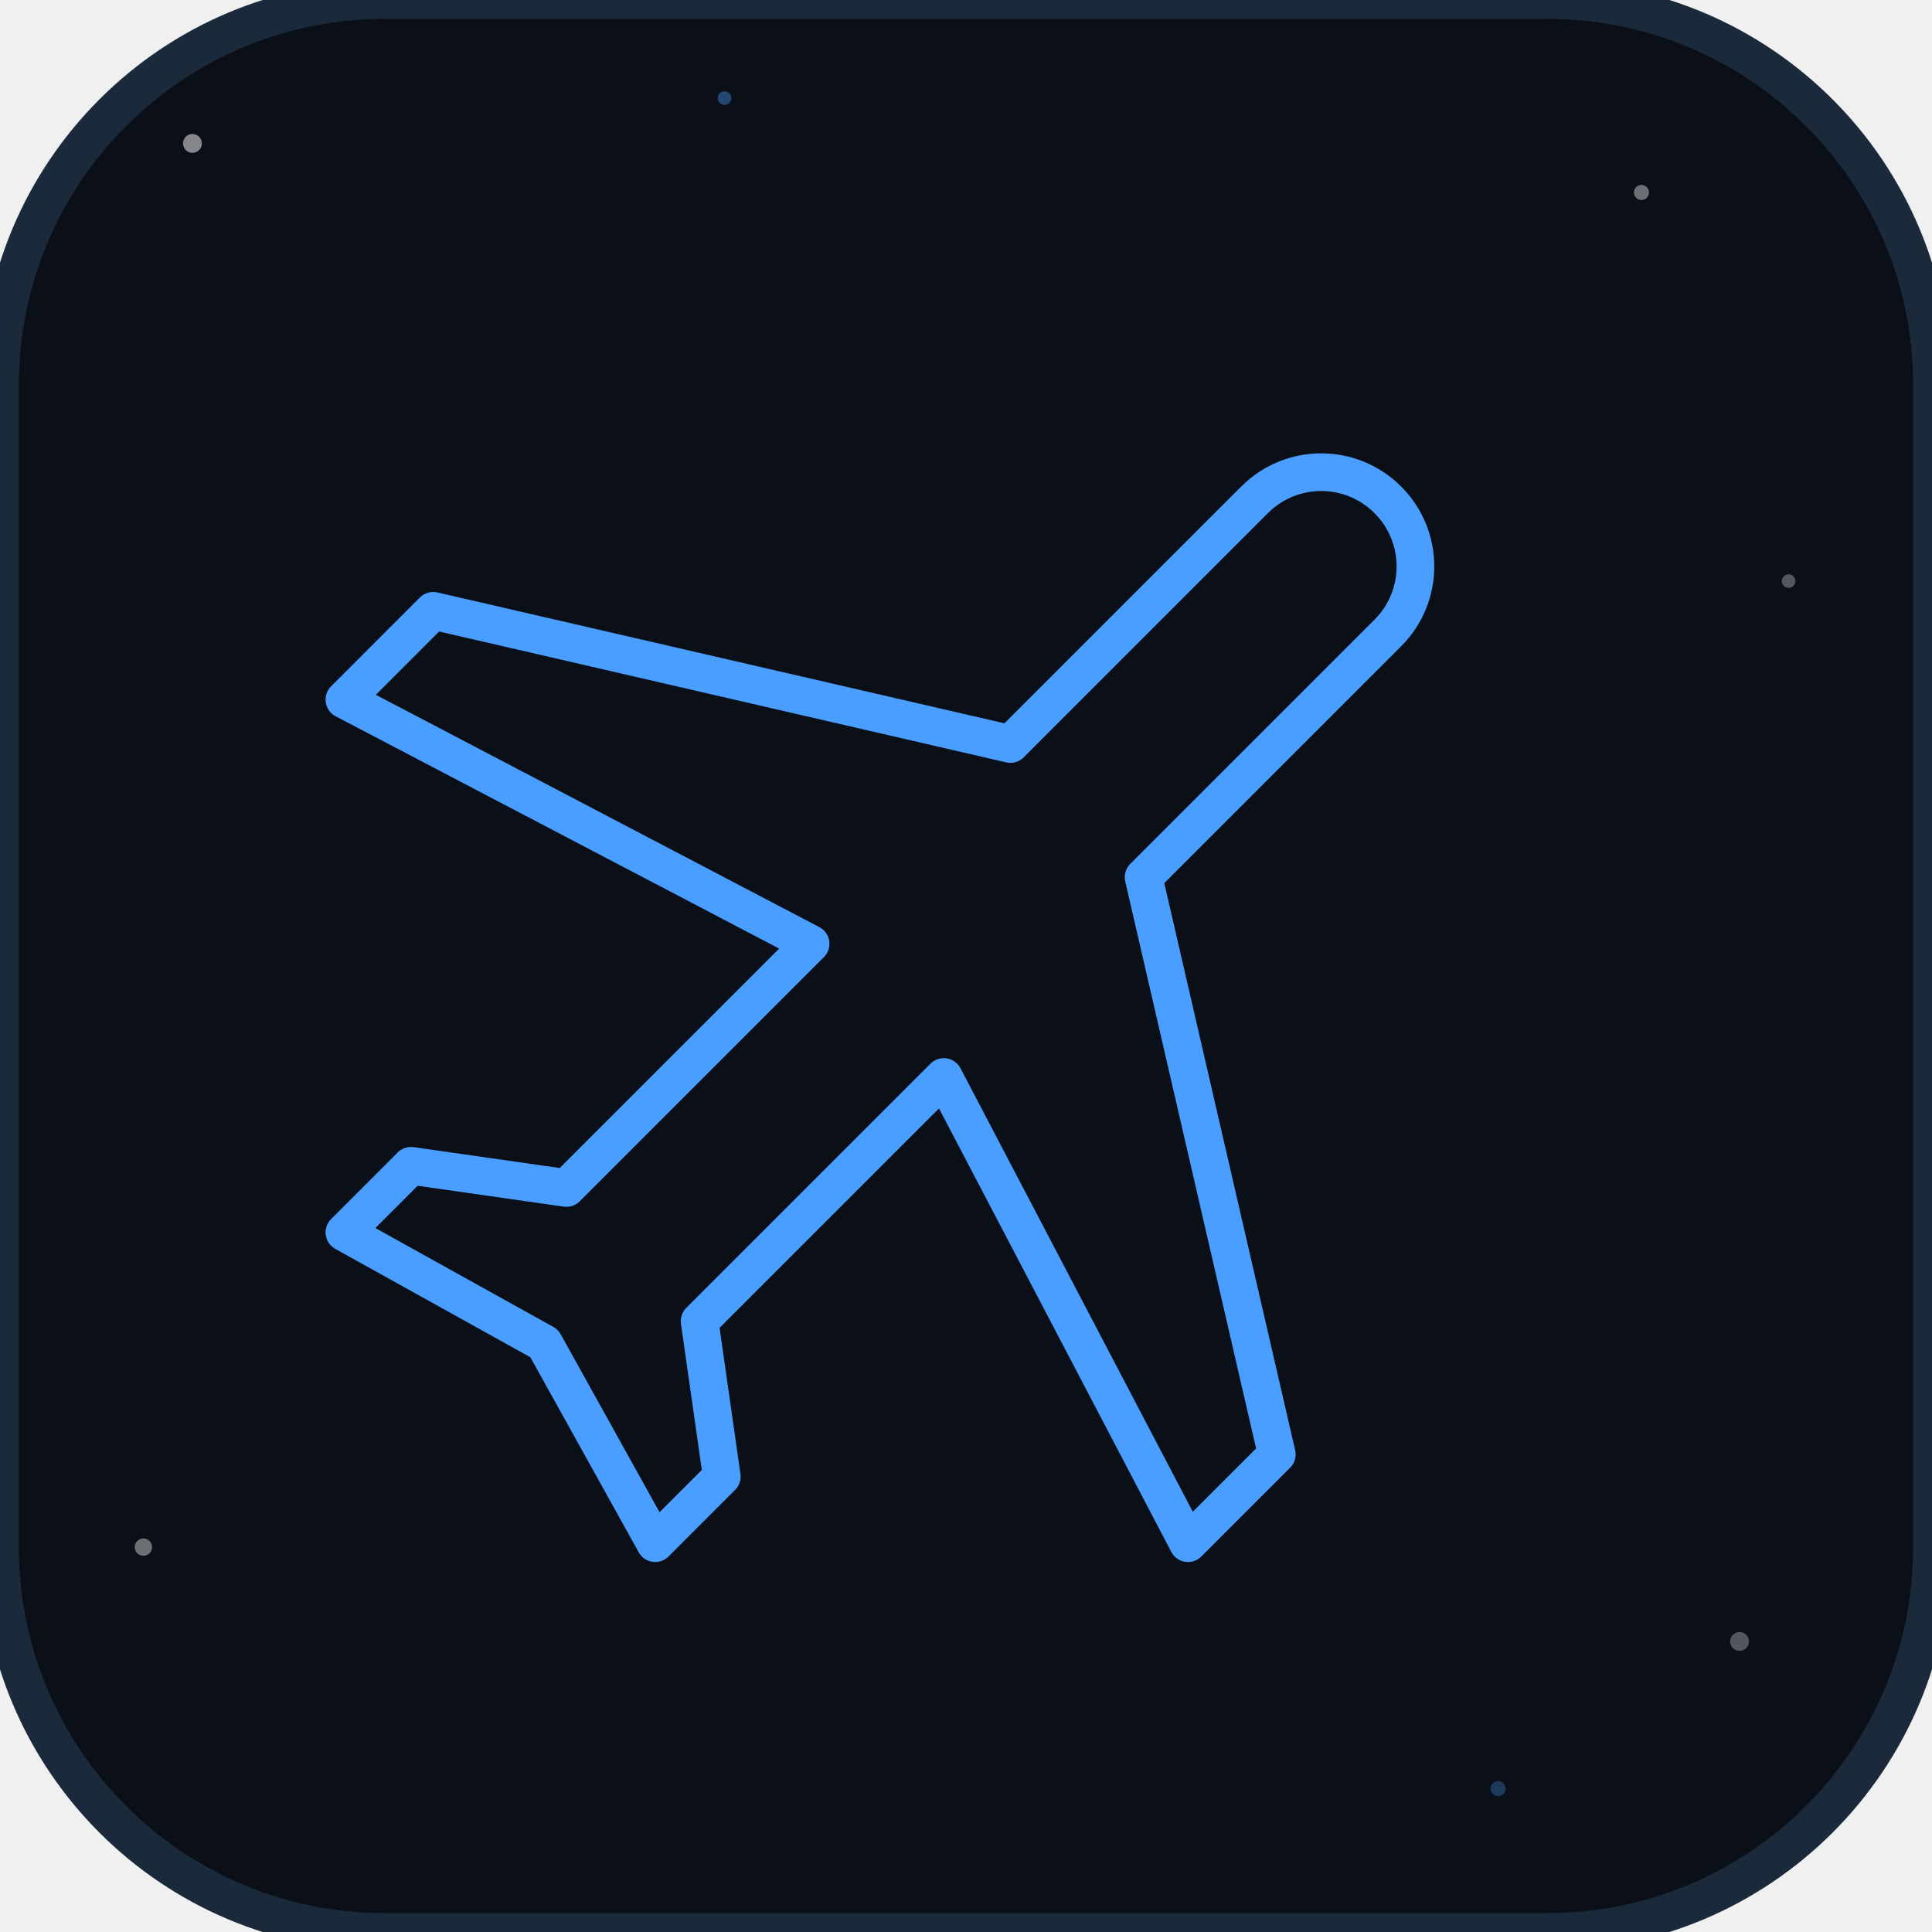
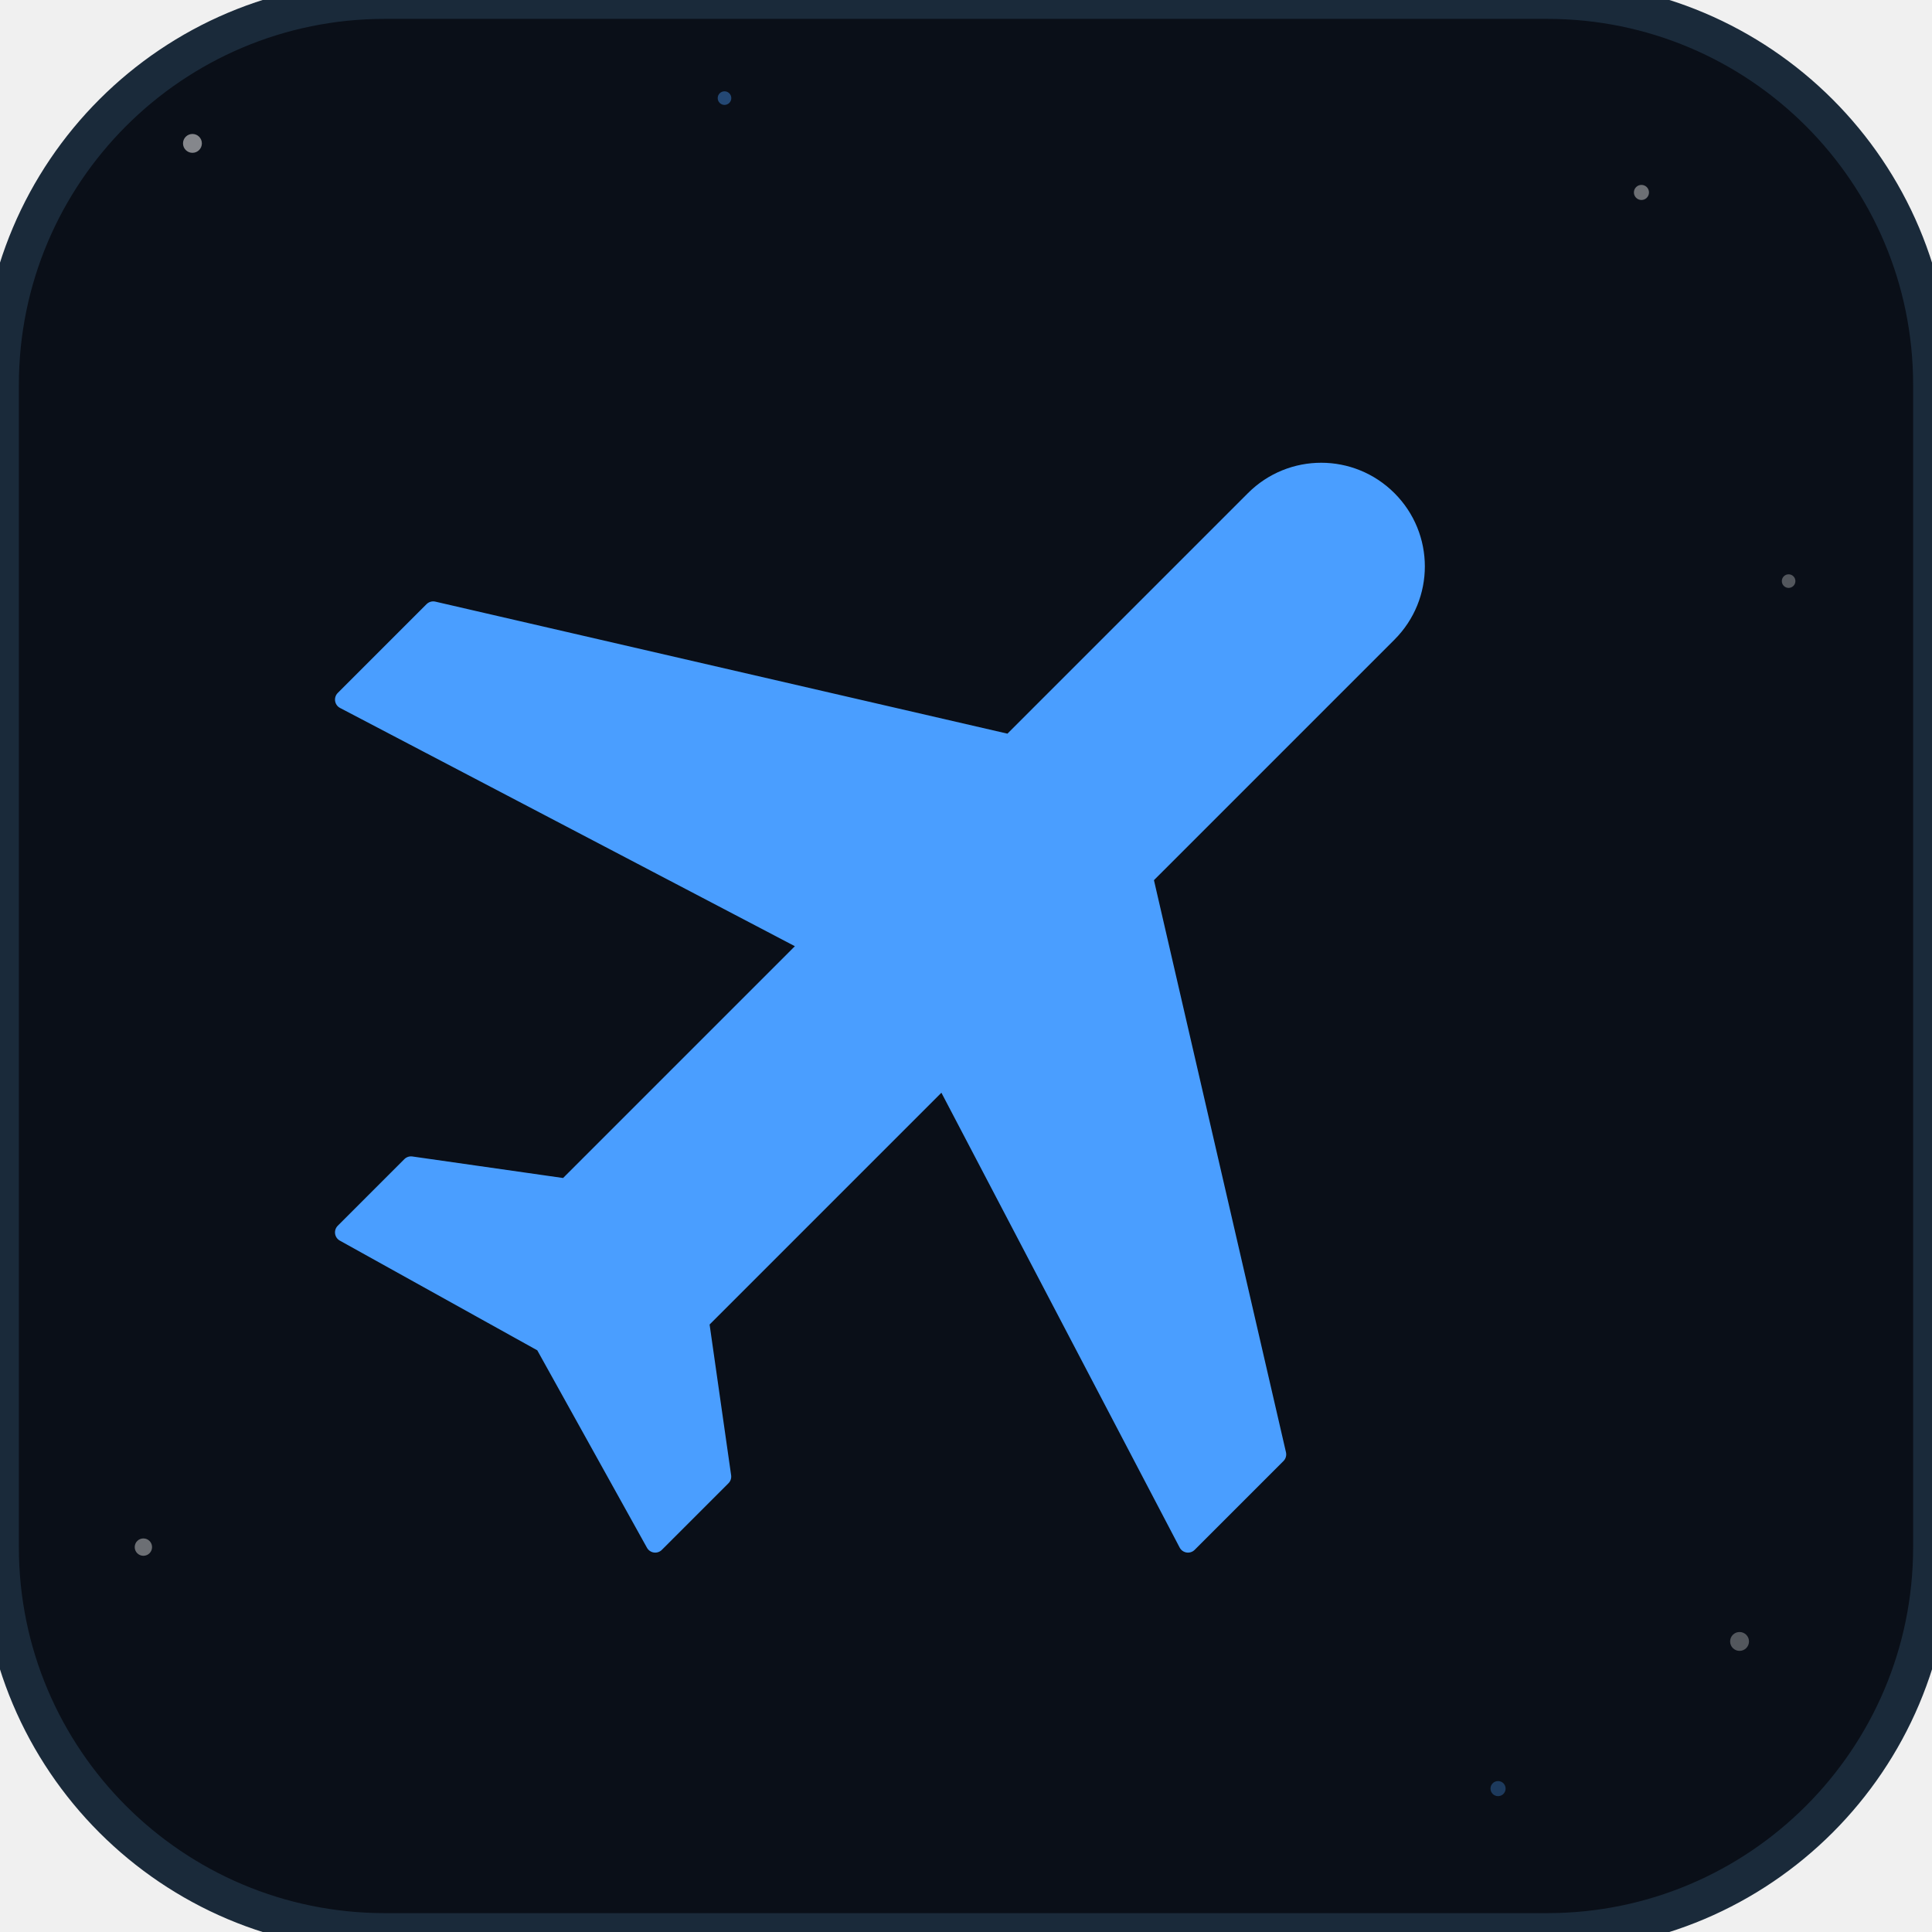
<svg xmlns="http://www.w3.org/2000/svg" width="512" height="512" viewBox="0 0 512 512">
  <rect x="0" y="0" width="512" height="512" rx="102" fill="#0a0f18" />
  <circle cx="51" cy="38" r="2.5" fill="#ffffff" opacity="0.5" />
  <circle cx="435" cy="51" r="2" fill="#ffffff" opacity="0.4" />
  <circle cx="474" cy="154" r="1.8" fill="#ffffff" opacity="0.3" />
  <circle cx="38" cy="410" r="2.3" fill="#ffffff" opacity="0.4" />
  <circle cx="461" cy="435" r="2.5" fill="#ffffff" opacity="0.3" />
  <circle cx="192" cy="26" r="1.8" fill="#4a9eff" opacity="0.4" />
  <circle cx="397" cy="474" r="2" fill="#4a9eff" opacity="0.3" />
  <rect x="0" y="0" width="512" height="512" rx="102" fill="none" stroke="#1a2a3a" stroke-width="10" />
  <g transform="translate(256,256) rotate(45) scale(16.64)">
-     <path d="M21 16v-2l-8-5V3.5c0-.83-.67-1.5-1.5-1.5S10 2.67 10 3.5V9l-8 5v2l8-2.5V19l-2 1.5V22l3.5-1 3.5 1v-1.5L13 19v-5.5l8 2.5z" fill="none" stroke="#4a9eff" stroke-width="0.6" stroke-linecap="round" stroke-linejoin="round" transform="translate(-12,-12)" />
+     <path d="M21 16v-2l-8-5V3.5c0-.83-.67-1.5-1.5-1.5S10 2.67 10 3.5V9l-8 5v2l8-2.5V19l-2 1.5V22l3.5-1 3.5 1v-1.5L13 19v-5.5l8 2.5z" fill="#4a9eff" stroke="#4a9eff" stroke-width="0.3" stroke-linecap="round" stroke-linejoin="round" transform="translate(-12,-12)" />
  </g>
</svg>
